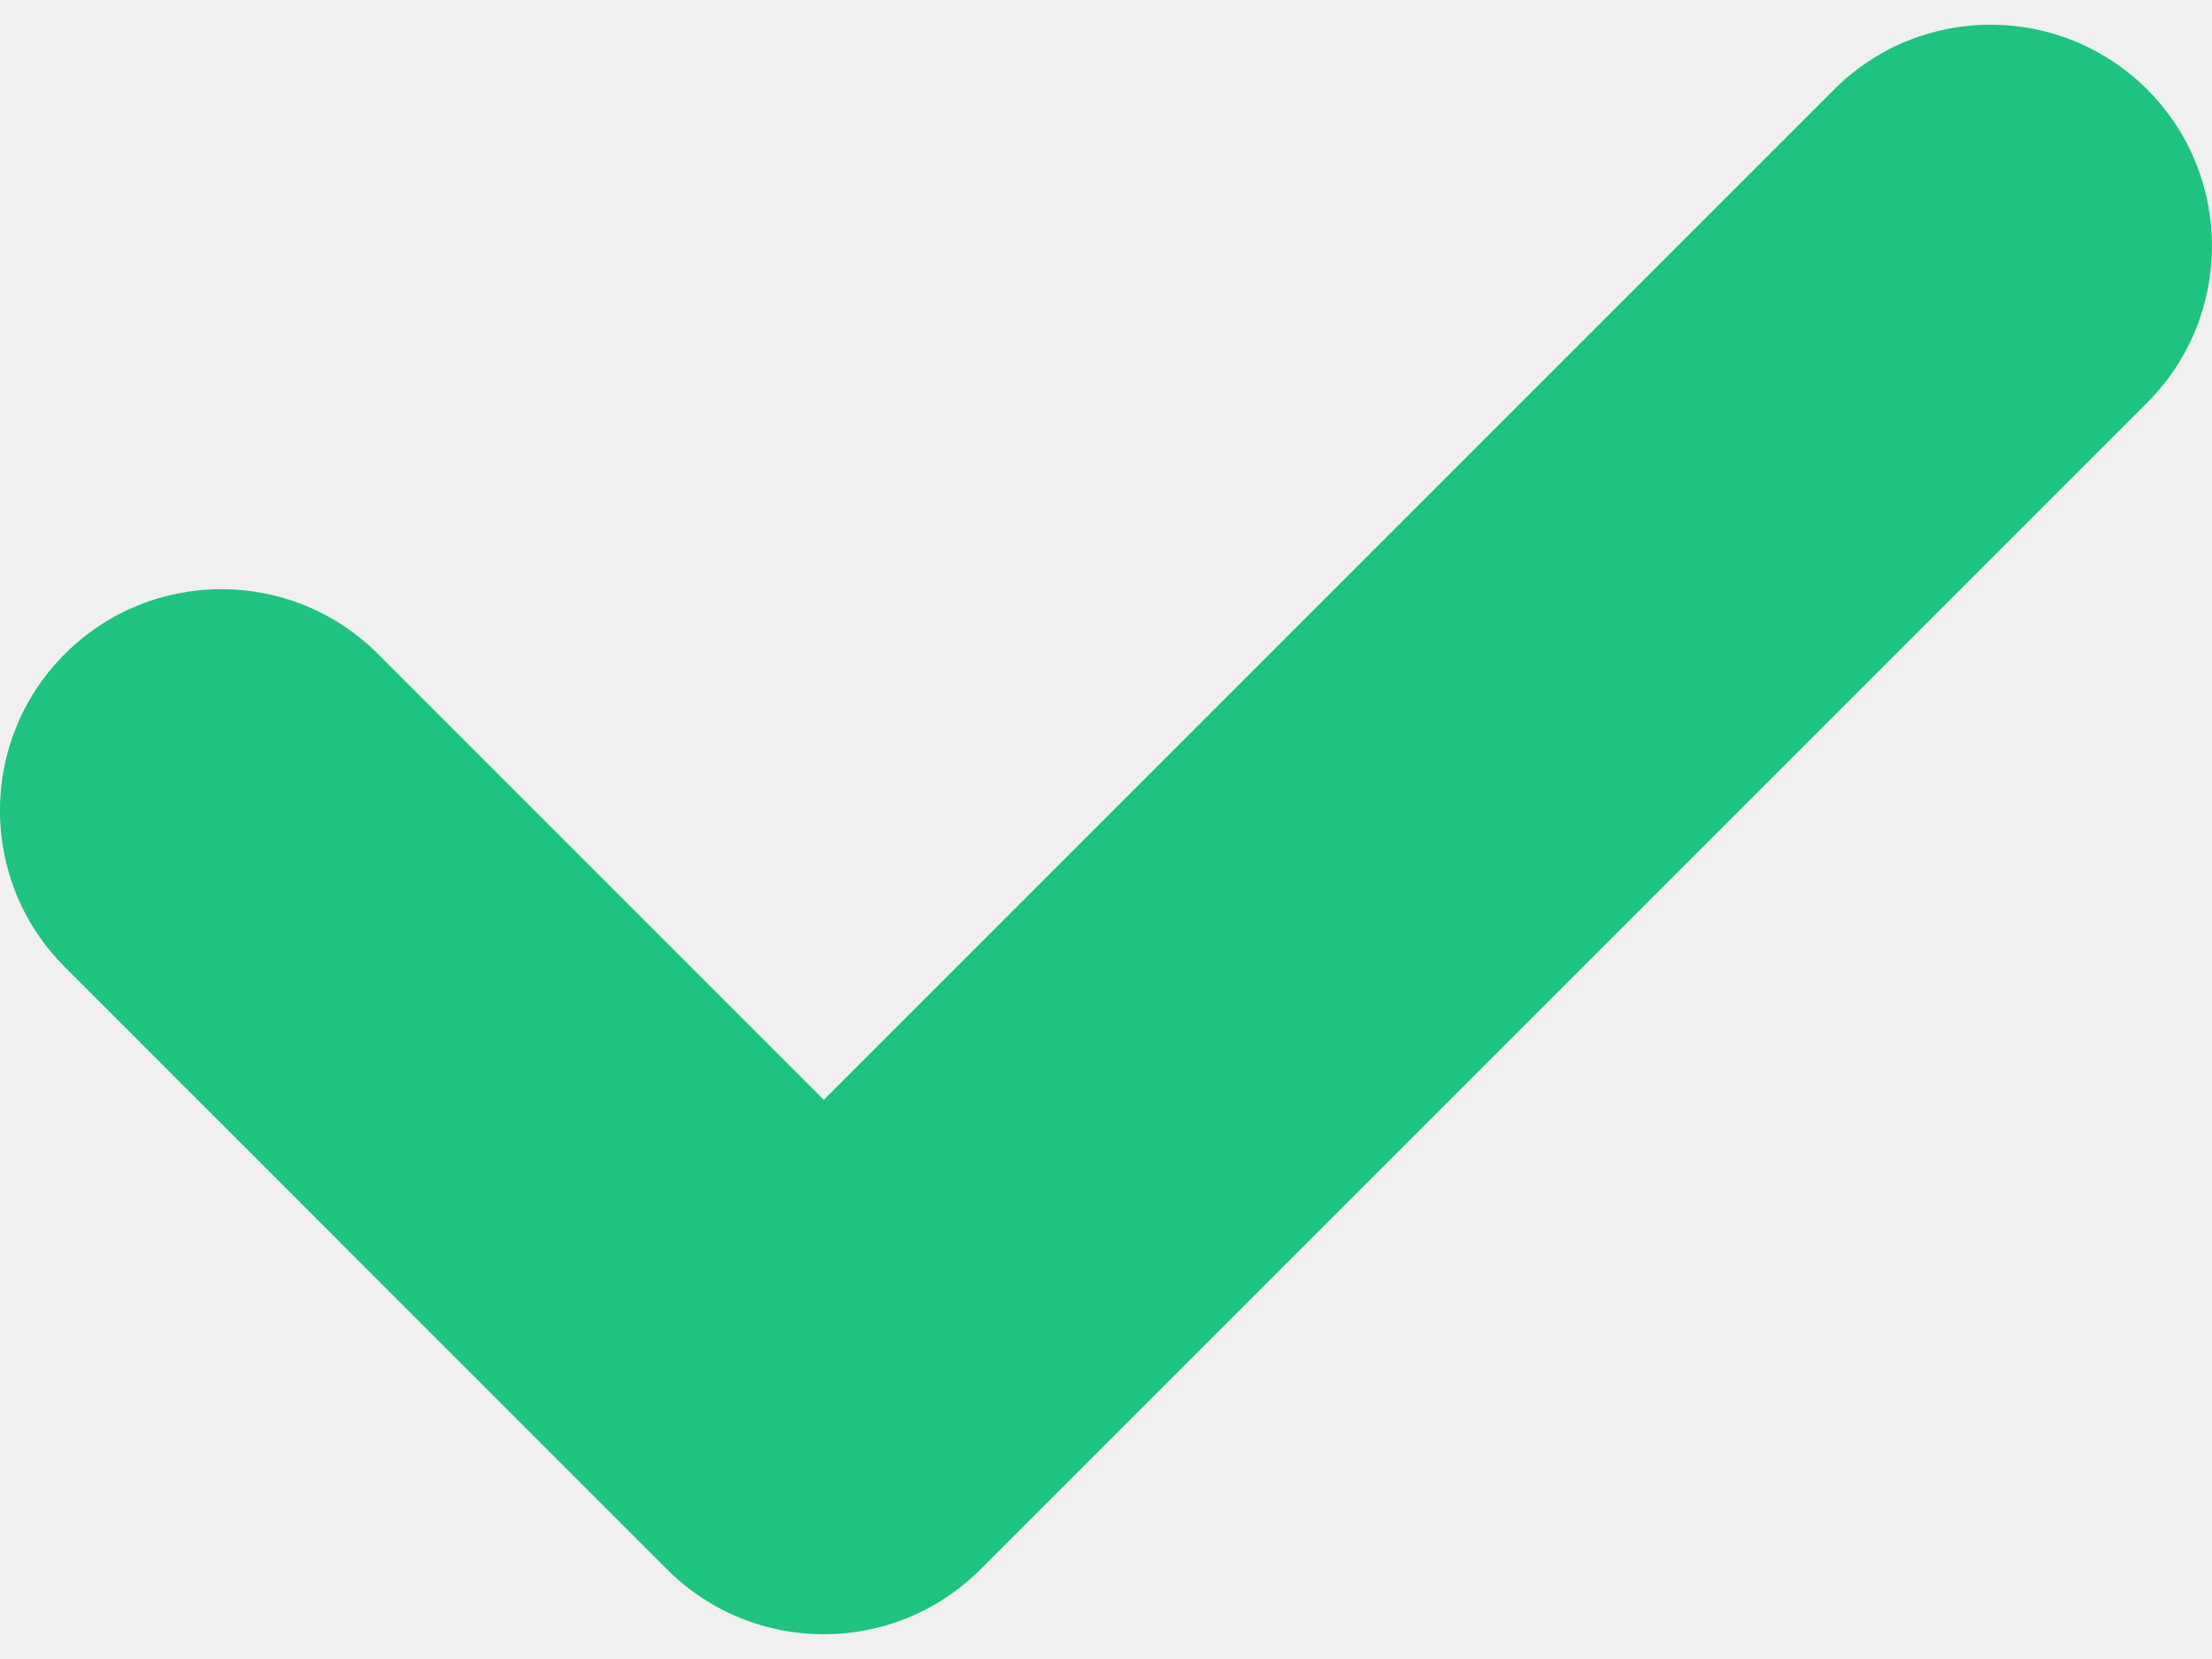
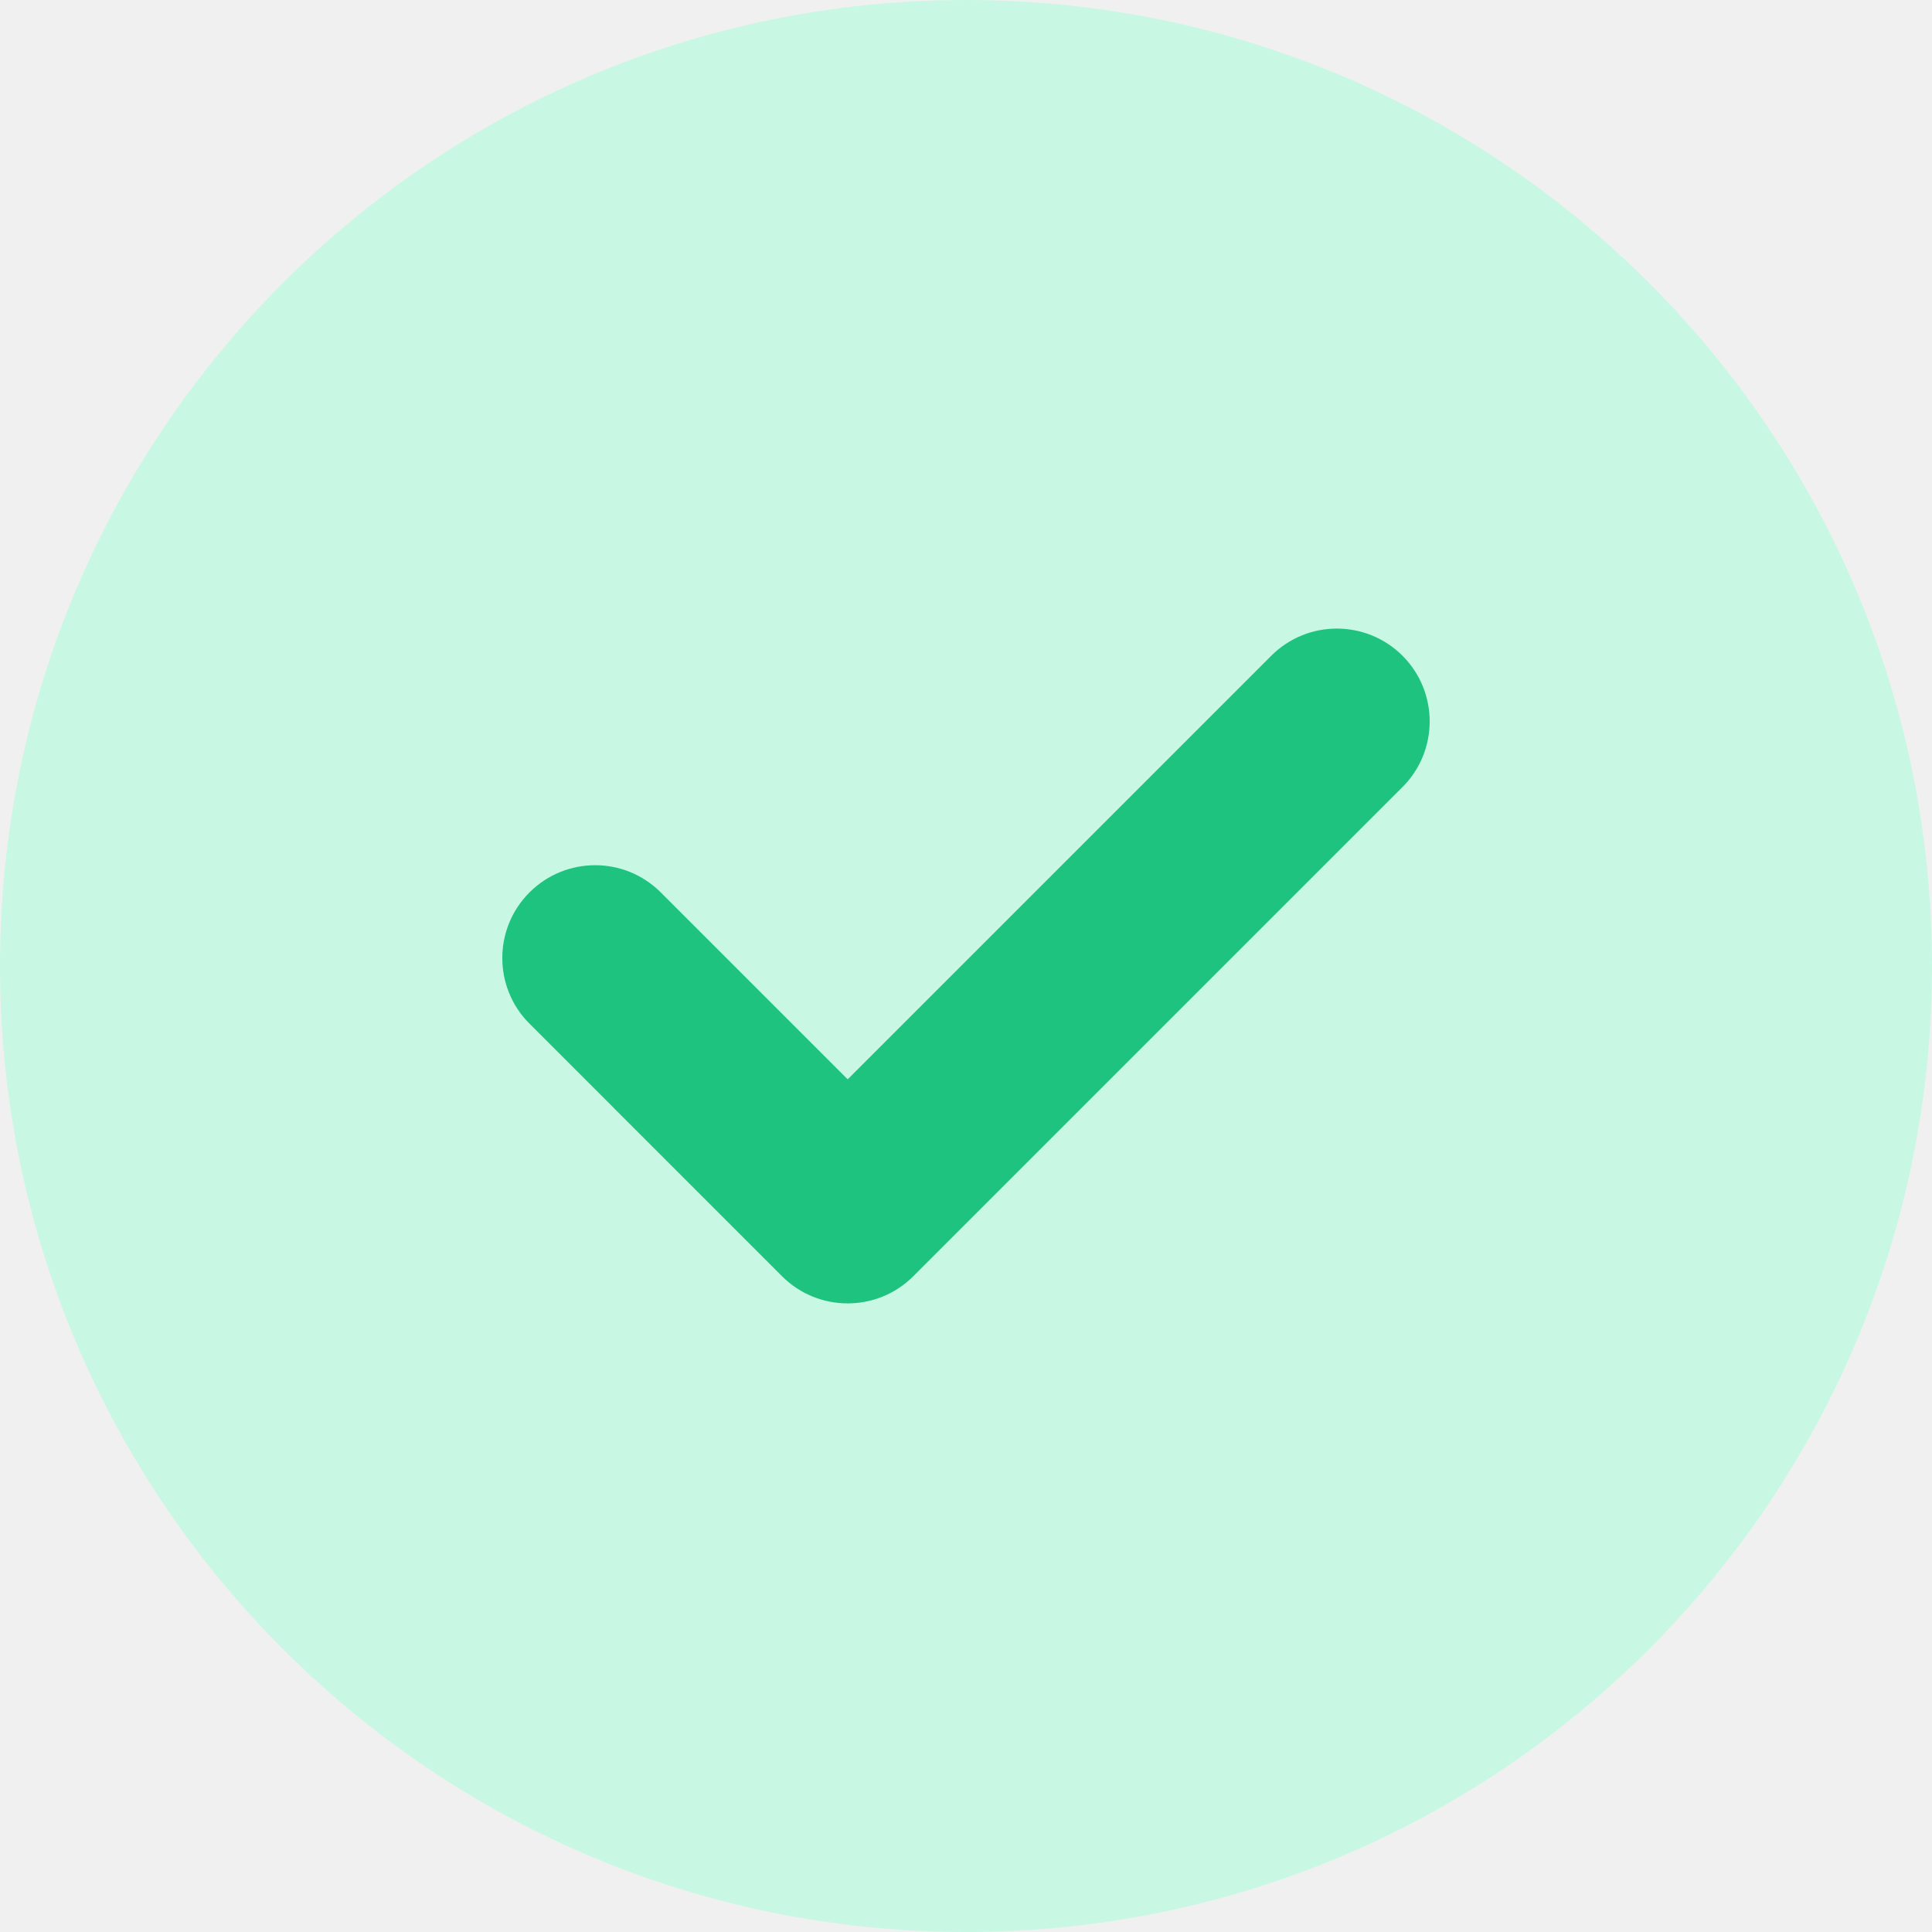
- <svg xmlns="http://www.w3.org/2000/svg" width="24" height="18" viewBox="0 0 24 18" fill="#1DC37E">
-   <path d="M23.297 4.368L10.636 17.029C9.698 17.966 8.178 17.966 7.239 17.029L0.703 10.492C-0.235 9.555 -0.235 8.034 0.703 7.096C1.641 6.158 3.162 6.158 4.1 7.095L8.938 11.933L19.9 0.971C20.838 0.033 22.359 0.034 23.297 0.971C24.234 1.909 24.234 3.43 23.297 4.368Z" />
+ <svg xmlns="http://www.w3.org/2000/svg" width="50" height="50" viewBox="0 0 50 50" fill="none">
+   <circle cx="25" cy="25" r="25" fill="#C8F8E4" />
+   <g clip-path="url(#clip0_77_0)">
+     <path d="M36.297 20.368L23.636 33.029C22.698 33.966 21.177 33.966 20.239 33.029L13.703 26.492C12.765 25.555 12.765 24.034 13.703 23.096C14.642 22.157 16.162 22.157 17.1 23.095L21.938 27.933L32.9 16.971C33.838 16.033 35.359 16.034 36.297 16.971C37.234 17.909 37.234 19.43 36.297 20.368Z" fill="#1DC37E" />
+   </g>
+   <defs>
+     <clipPath id="clip0_77_0">
+       <rect width="24" height="24" fill="white" transform="translate(13 13)" />
+     </clipPath>
+   </defs>
</svg>
